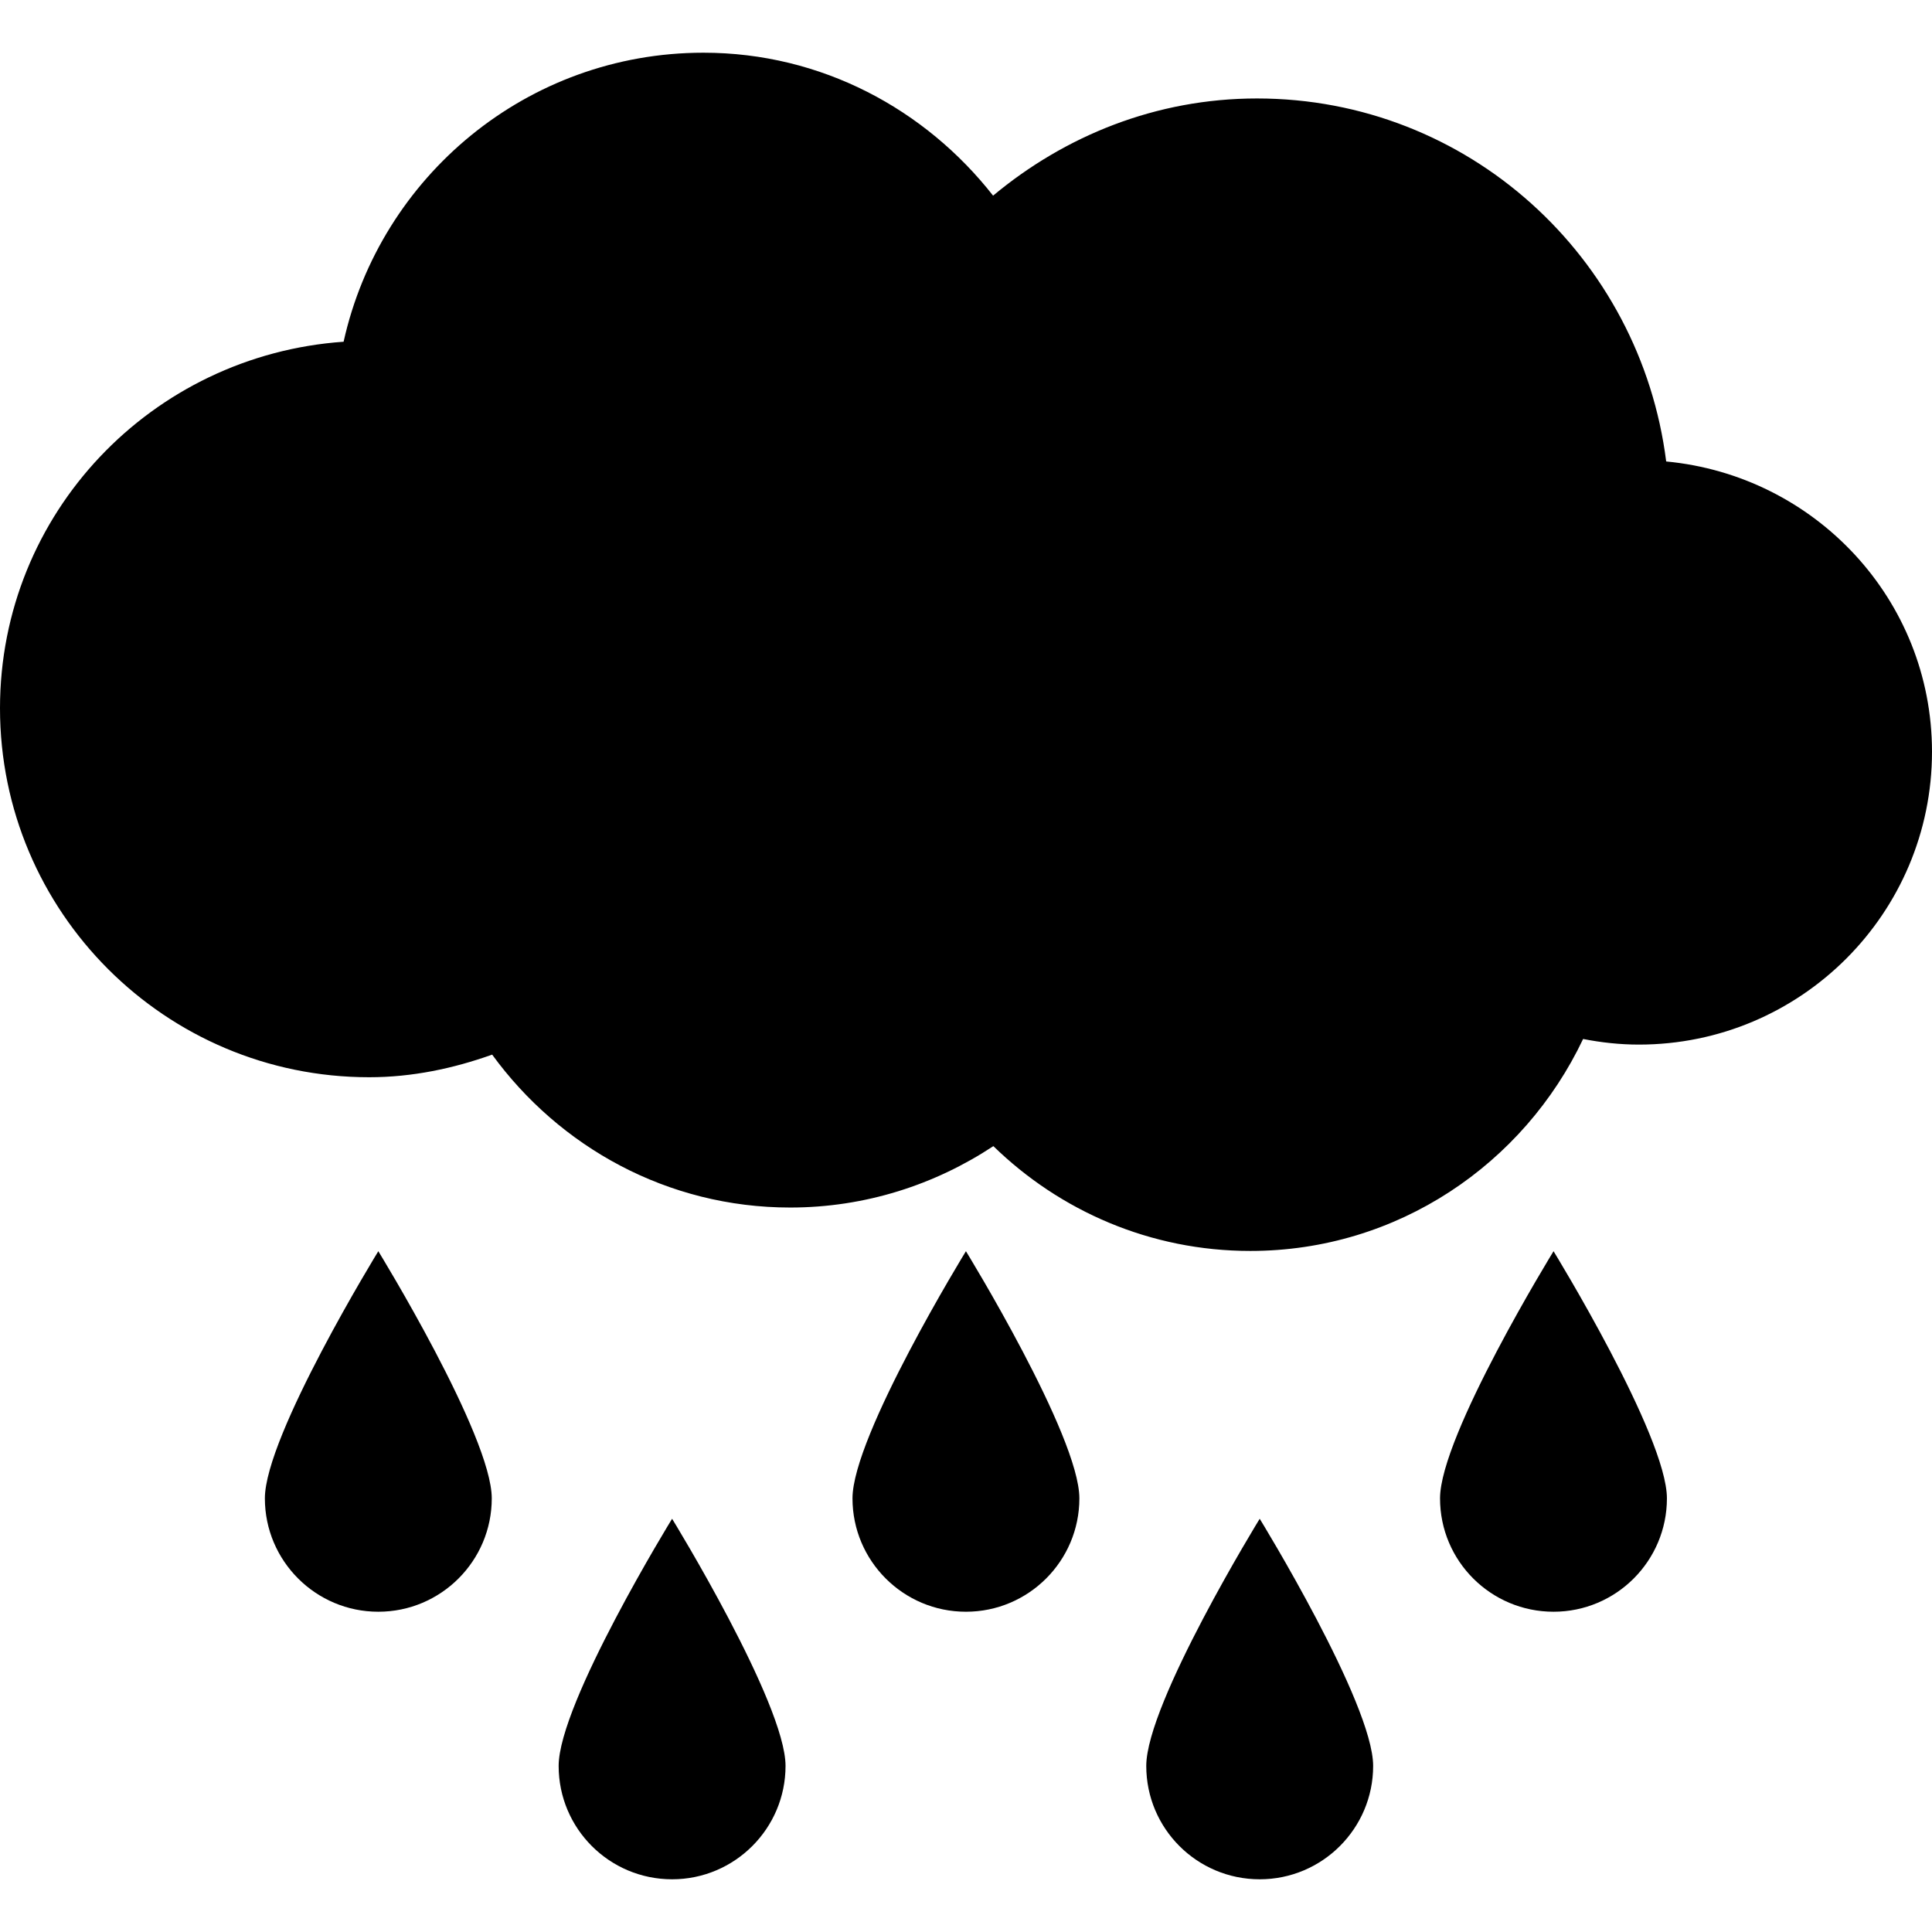
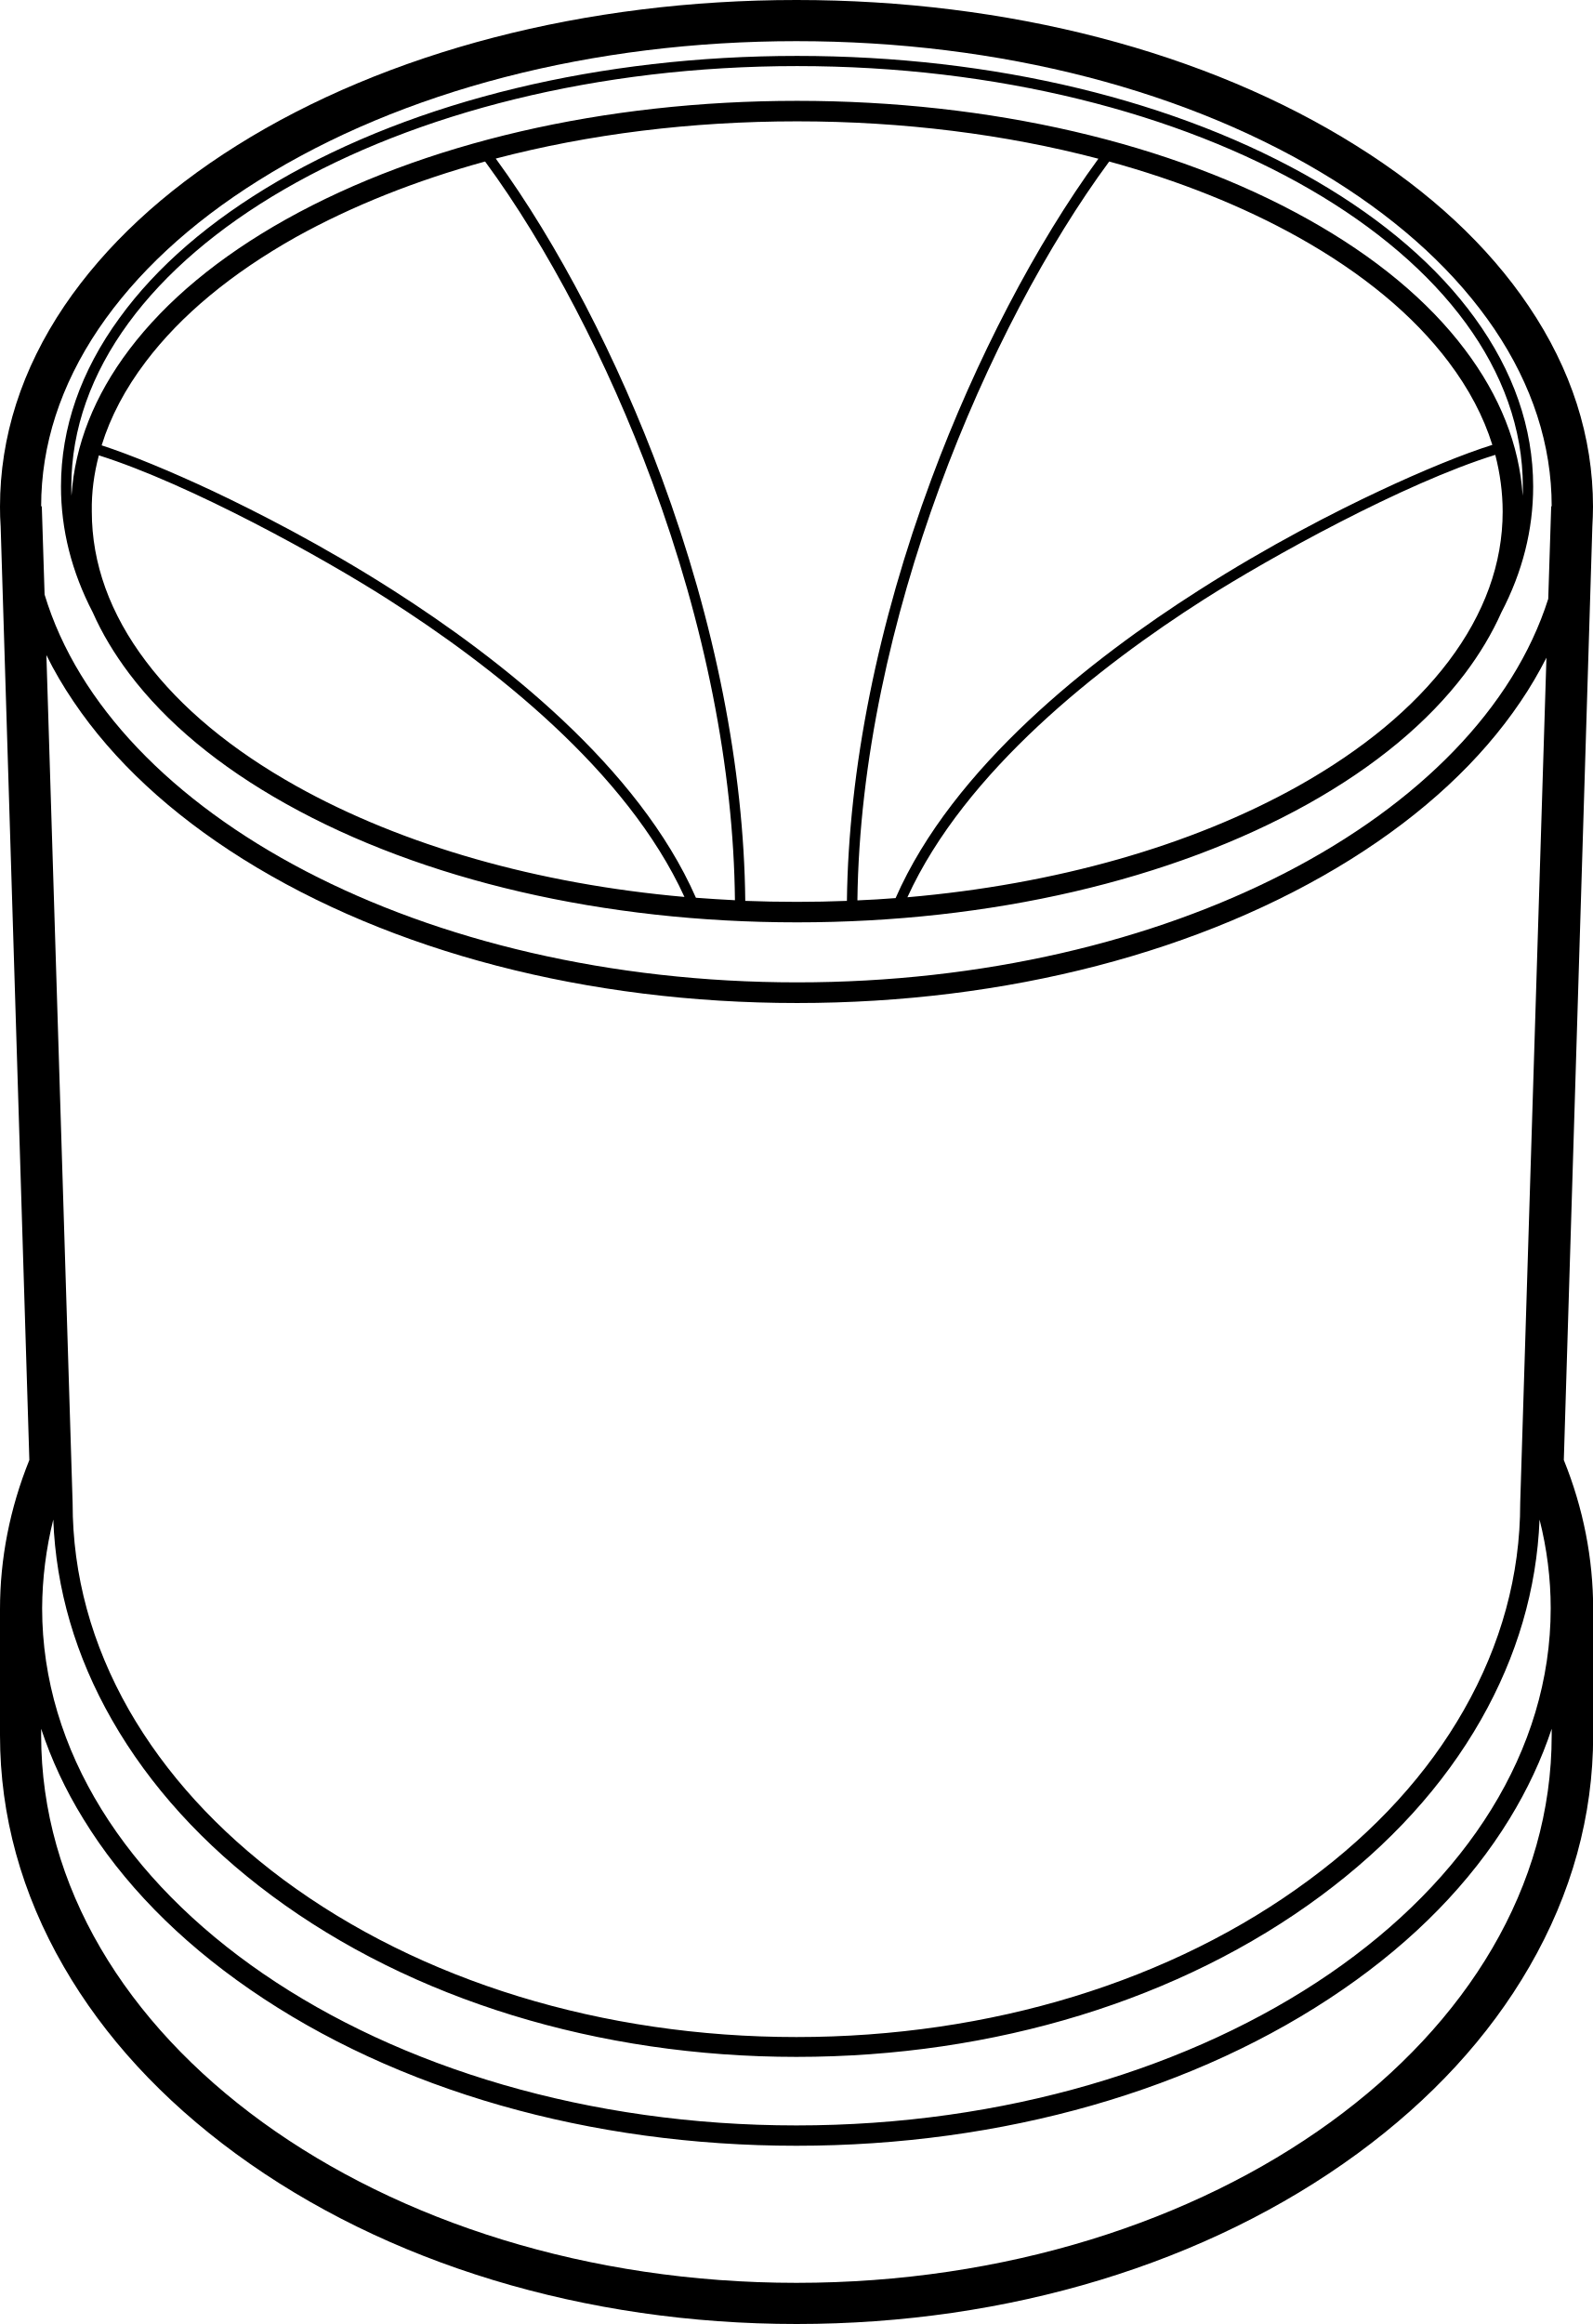
- <svg xmlns="http://www.w3.org/2000/svg" version="1.1" id="Capa_1" x="0px" y="0px" width="28.884px" height="28.883px" viewBox="0 0 28.884 28.883" style="enable-background:new 0 0 28.884 28.883;" xml:space="preserve">
+ <svg xmlns="http://www.w3.org/2000/svg" version="1.1" id="Layer_1" x="0px" y="0px" viewBox="0 0 971.7 1417.3" style="enable-background:new 0 0 971.7 1417.3;" xml:space="preserve">
  <g>
-     <g>
-       <path d="M24.91,6.899c-0.385-3.056-2.963-5.427-6.118-5.427c-1.509,0-2.872,0.559-3.945,1.453c-1.011-1.29-2.565-2.137-4.33-2.137    c-2.636,0-4.832,1.851-5.38,4.321C2.271,5.309,0,7.672,0,10.588c0,3.046,2.471,5.517,5.519,5.517c0.647,0,1.262-0.132,1.839-0.338    c1.005,1.38,2.62,2.286,4.456,2.286c1.123,0,2.165-0.342,3.037-0.918c0.994,0.968,2.346,1.567,3.842,1.567    c2.203,0,4.09-1.303,4.975-3.169c0.27,0.053,0.548,0.084,0.834,0.084c2.419,0,4.382-1.962,4.382-4.38    C28.882,8.959,27.133,7.109,24.91,6.899z" />
-       <path d="M5.656,18.706c0,0-1.696,2.76-1.696,3.695s0.76,1.695,1.696,1.695s1.696-0.76,1.696-1.695S5.656,18.706,5.656,18.706z" />
-       <path d="M8.352,26.401c0,0.938,0.76,1.695,1.696,1.695s1.696-0.76,1.696-1.695s-1.696-3.695-1.696-3.695    S8.352,25.463,8.352,26.401z" />
-       <path d="M14.441,18.706c0,0-1.696,2.76-1.696,3.695s0.76,1.695,1.696,1.695s1.696-0.76,1.696-1.695S14.441,18.706,14.441,18.706z" />
-       <path d="M17.137,26.401c0,0.938,0.76,1.695,1.696,1.695s1.696-0.76,1.696-1.695s-1.696-3.695-1.696-3.695    S17.137,25.463,17.137,26.401z" />
-       <path d="M21.529,22.401c0,0.938,0.761,1.695,1.697,1.695c0.936,0,1.695-0.76,1.695-1.695s-1.695-3.695-1.695-3.695    S21.529,21.463,21.529,22.401z" />
-     </g>
+     <path d="M899.6,193.9c-22.7-31.3-55.2-59.3-96.5-83.4c-84.7-49.3-197.2-76.4-316.9-76.4S254,61.2,169.4,110.5   c-41.3,24.1-73.8,52.1-96.5,83.4C49.2,226.4,37.2,261,37.2,296.7c0,26.3,6.5,52,19.4,76.8c5.6,12.7,13.1,25.2,22.3,37.4   c22.5,29.8,54.7,56.5,95.5,79.3c83.4,46.7,194.1,72.3,311.8,72.3c117.7,0,228.4-25.7,311.8-72.3c40.9-22.9,73-49.6,95.5-79.3   c9.2-12.2,16.6-24.6,22.3-37.4c12.9-24.7,19.4-50.4,19.4-76.8C935.2,261,923.2,226.4,899.6,193.9z M486.2,40.3   c244.1,0,442.7,115,442.7,256.4c0,1.9,0,3.7-0.1,5.6c-2-30.9-13.9-60.9-35.3-89.2c-22.5-29.8-54.7-56.5-95.5-79.3   c-83.4-46.7-194.1-72.3-311.8-72.3c-117.7,0-228.4,25.7-311.8,72.3c-40.9,22.9-73,49.6-95.5,79.3c-21.4,28.3-33.2,58.2-35.3,89.2   c-0.1-1.8-0.1-3.7-0.1-5.6C43.5,155.4,242.1,40.3,486.2,40.3z M916.6,312c0,31.6-11.1,62.3-33,91.3c-21.5,28.4-52.3,53.9-91.6,76   c-65.5,36.7-148.5,60.1-238.5,67.9c35.2-77,117.3-141.1,181-181.7c39.7-25.3,121.8-70.8,177.6-88.1   C915,288.7,916.6,300.3,916.6,312z M840.8,299.7c-26.2,12.3-66.5,32.8-109.7,60.4c-65.4,41.7-149.8,107.7-184.8,187.6   c-7.7,0.6-15.5,1.1-23.3,1.4c2.1-169.9,80.1-351,153.6-450.6c42.2,11.6,81.2,27.1,115.4,46.2c39.3,22,70.2,47.6,91.6,76   c12.4,16.4,21.3,33.3,26.7,50.6C893,276.7,867.5,287.1,840.8,299.7z M568.2,292c-32.8,88.3-50.6,177.1-51.6,257.4   c-10.1,0.4-20.2,0.6-30.4,0.6c-10.6,0-21.1-0.2-31.6-0.6c-0.8-80.6-18.4-169.7-51-258C376.9,219,340.2,148.5,302.4,96.7   C359.2,81.8,421.6,74,486.2,74c64.6,0,127.1,7.9,183.8,22.8C632.1,148.6,595.2,219.3,568.2,292z M295.9,98.5   c37.9,51.5,74.9,122.2,101.8,195c32.4,87.5,49.8,175.7,50.6,255.5c-8-0.4-15.9-0.9-23.8-1.5c-35-79.8-119.4-145.8-184.7-187.5   c-43.2-27.6-83.5-48-109.7-60.4c-26-12.2-50.8-22.4-68.1-28c5.4-17.5,14.4-34.5,26.9-51c21.5-28.4,52.3-53.9,91.6-76   C214.7,125.6,253.7,110.1,295.9,98.5z M60.3,277.7c55.7,17.6,136.8,62.5,176.2,87.7c63.7,40.6,145.8,104.6,181,181.6   c-89.4-7.9-171.8-31.3-236.9-67.7c-39.3-22-70.2-47.6-91.6-76c-21.9-29-33-59.7-33-91.3C55.8,300.4,57.3,289,60.3,277.7z" />
+     <path d="M971.3,321.2c0.2-4,0.4-8.1,0.4-12.2c0-42.6-13.2-83.8-39.3-122.4c-24.8-36.8-60.2-69.7-105.2-97.8   C735.8,31.5,614.6,0,485.8,0c-128.7,0-250,31.5-341.3,88.7c-45,28.2-80.3,61.1-105.2,97.8C13.2,225.2,0,266.4,0,309   c0,4,0.1,8.1,0.4,12.2l17.5,569.2C6,919.9,0,950.5,0,981.4v76.9c0,49,13.1,96.5,38.9,141.1c24.7,42.8,60,81.1,104.9,114   c91.5,67,213,103.9,342.1,103.9s250.6-36.9,342.1-103.9c44.9-32.9,80.2-71.2,104.9-114c25.8-44.6,38.9-92.1,38.9-141.1v-76.9   c0-30.9-6-61.6-17.9-91L971.3,321.2z M946.2,308.8l-1.8,56.4c-42.3,133.2-231.6,233.9-458.2,233.9c-228,0-418.4-102.1-459-236.5   l-1.7-53.8l-0.4,0c0-37.4,11.8-73.8,35-108.2c22.9-33.8,55.7-64.3,97.7-90.6c87.4-54.8,203.9-84.9,328-84.9   c124.1,0,240.6,30.2,328,84.9c42,26.3,74.8,56.8,97.7,90.6c23.2,34.4,35,70.8,35,108.2L946.2,308.8z M28.3,399.5   c4.7,9.6,10.3,19.1,16.6,28.4c24.3,36,59.1,68.3,103.3,96c90.4,56.6,210.4,87.8,338,87.8s247.6-31.2,338-87.8   c44.2-27.7,79-60,103.3-96c6-8.8,11.2-17.8,15.8-26.8l-16,515.5l0,0.2c0,43.7-11.6,86.1-34.4,126.1   c-22.1,38.8-53.8,73.6-94.3,103.5c-83.5,61.9-194.6,95.9-312.8,95.9c-118.2,0-229.3-34.1-312.8-95.9c-40.4-30-72.1-64.8-94.3-103.5   c-22.8-40-34.4-82.4-34.4-126.1v-0.1L28.3,399.5z M32.5,926.7c1.6,42.3,13.6,83.4,35.8,122.2c23,40.2,55.8,76.3,97.5,107.2   c85.5,63.4,199.2,98.3,320,98.3c120.8,0,234.5-34.9,320-98.3c41.8-31,74.6-67,97.5-107.2c22.1-38.8,34.1-79.8,35.8-122.2   c4.5,17.8,6.8,35.9,6.8,54.1c0,173.9-206.4,315.4-460.1,315.4c-253.7,0-460.1-141.5-460.1-315.4C25.8,962.5,28.1,944.5,32.5,926.7z    M485.8,1392.2c-254,0-460.7-149.8-460.7-333.9v-4c6.2,18.7,14.7,37.1,25.7,54.9c23.9,39.1,58.2,74.1,101.7,104.1   c89.1,61.5,207.5,95.3,333.3,95.3c125.8,0,244.2-33.9,333.3-95.3c43.6-30,77.8-65.1,101.7-104.1c10.9-17.8,19.5-36.2,25.7-54.9v4   C946.6,1242.4,739.9,1392.2,485.8,1392.2z" />
  </g>
-   <g>
- </g>
-   <g>
- </g>
-   <g>
- </g>
-   <g>
- </g>
-   <g>
- </g>
-   <g>
- </g>
-   <g>
- </g>
-   <g>
- </g>
-   <g>
- </g>
-   <g>
- </g>
-   <g>
- </g>
-   <g>
- </g>
-   <g>
- </g>
-   <g>
- </g>
-   <g>
- </g>
</svg>
